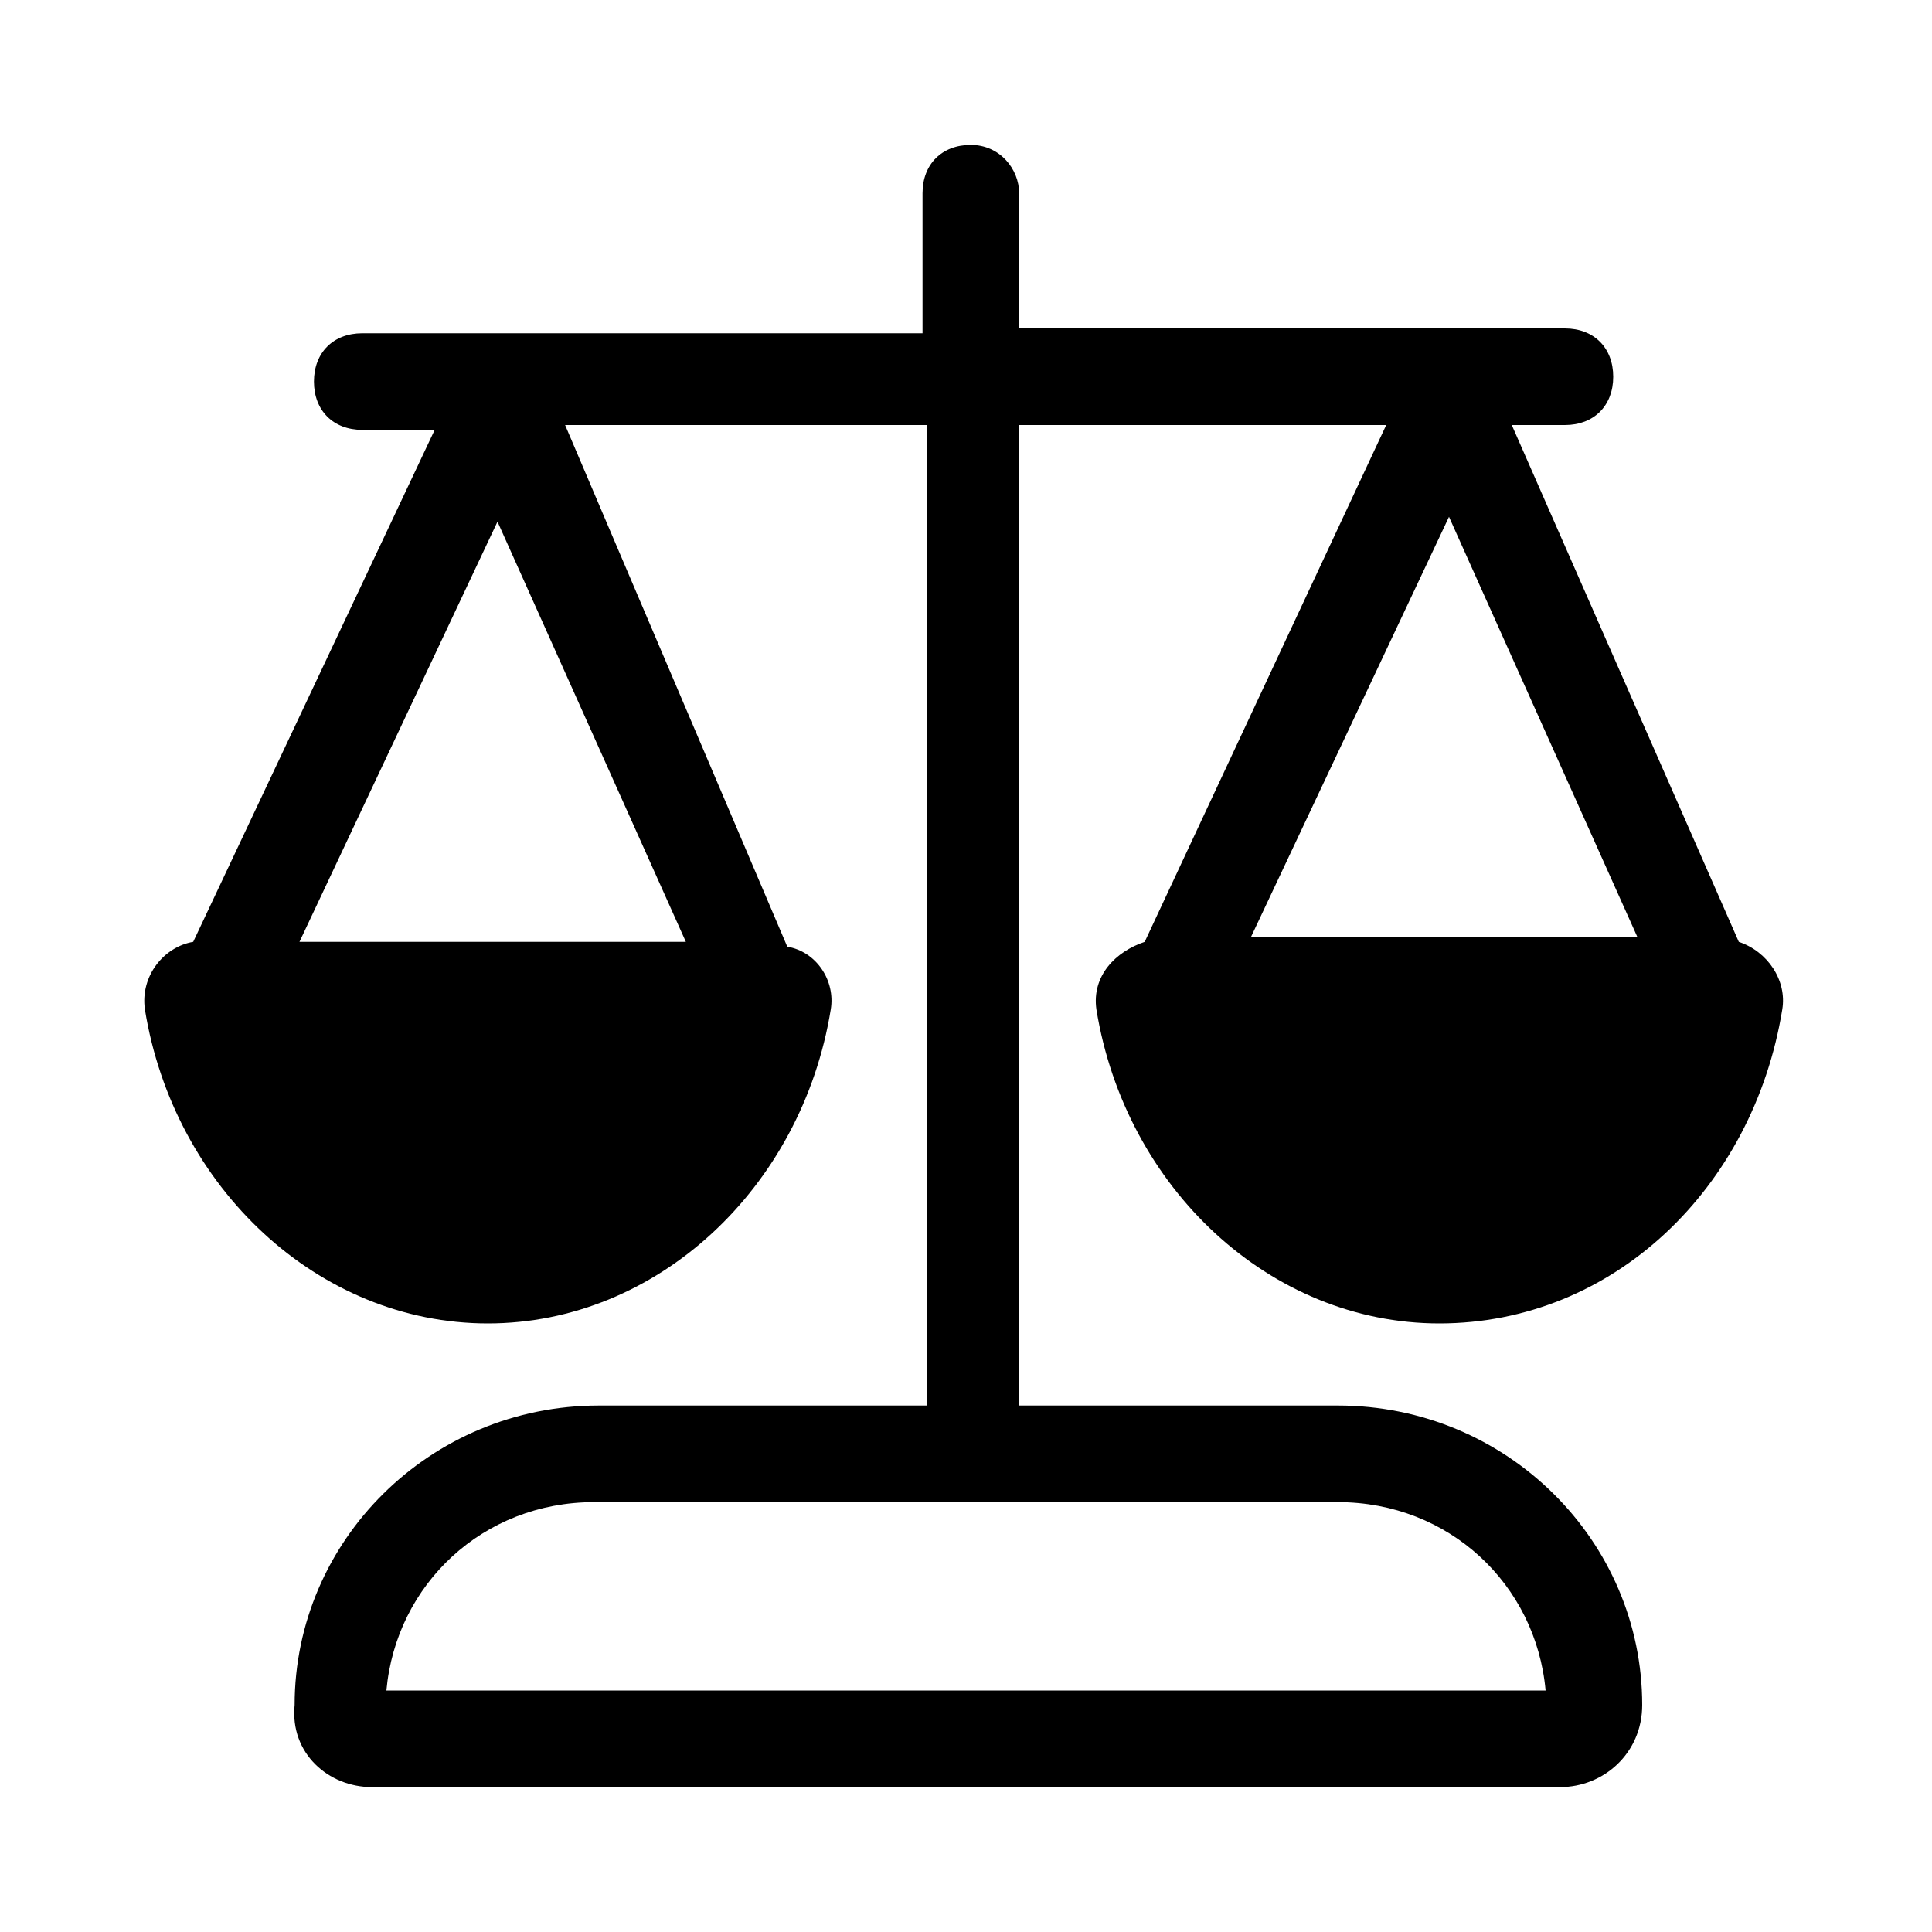
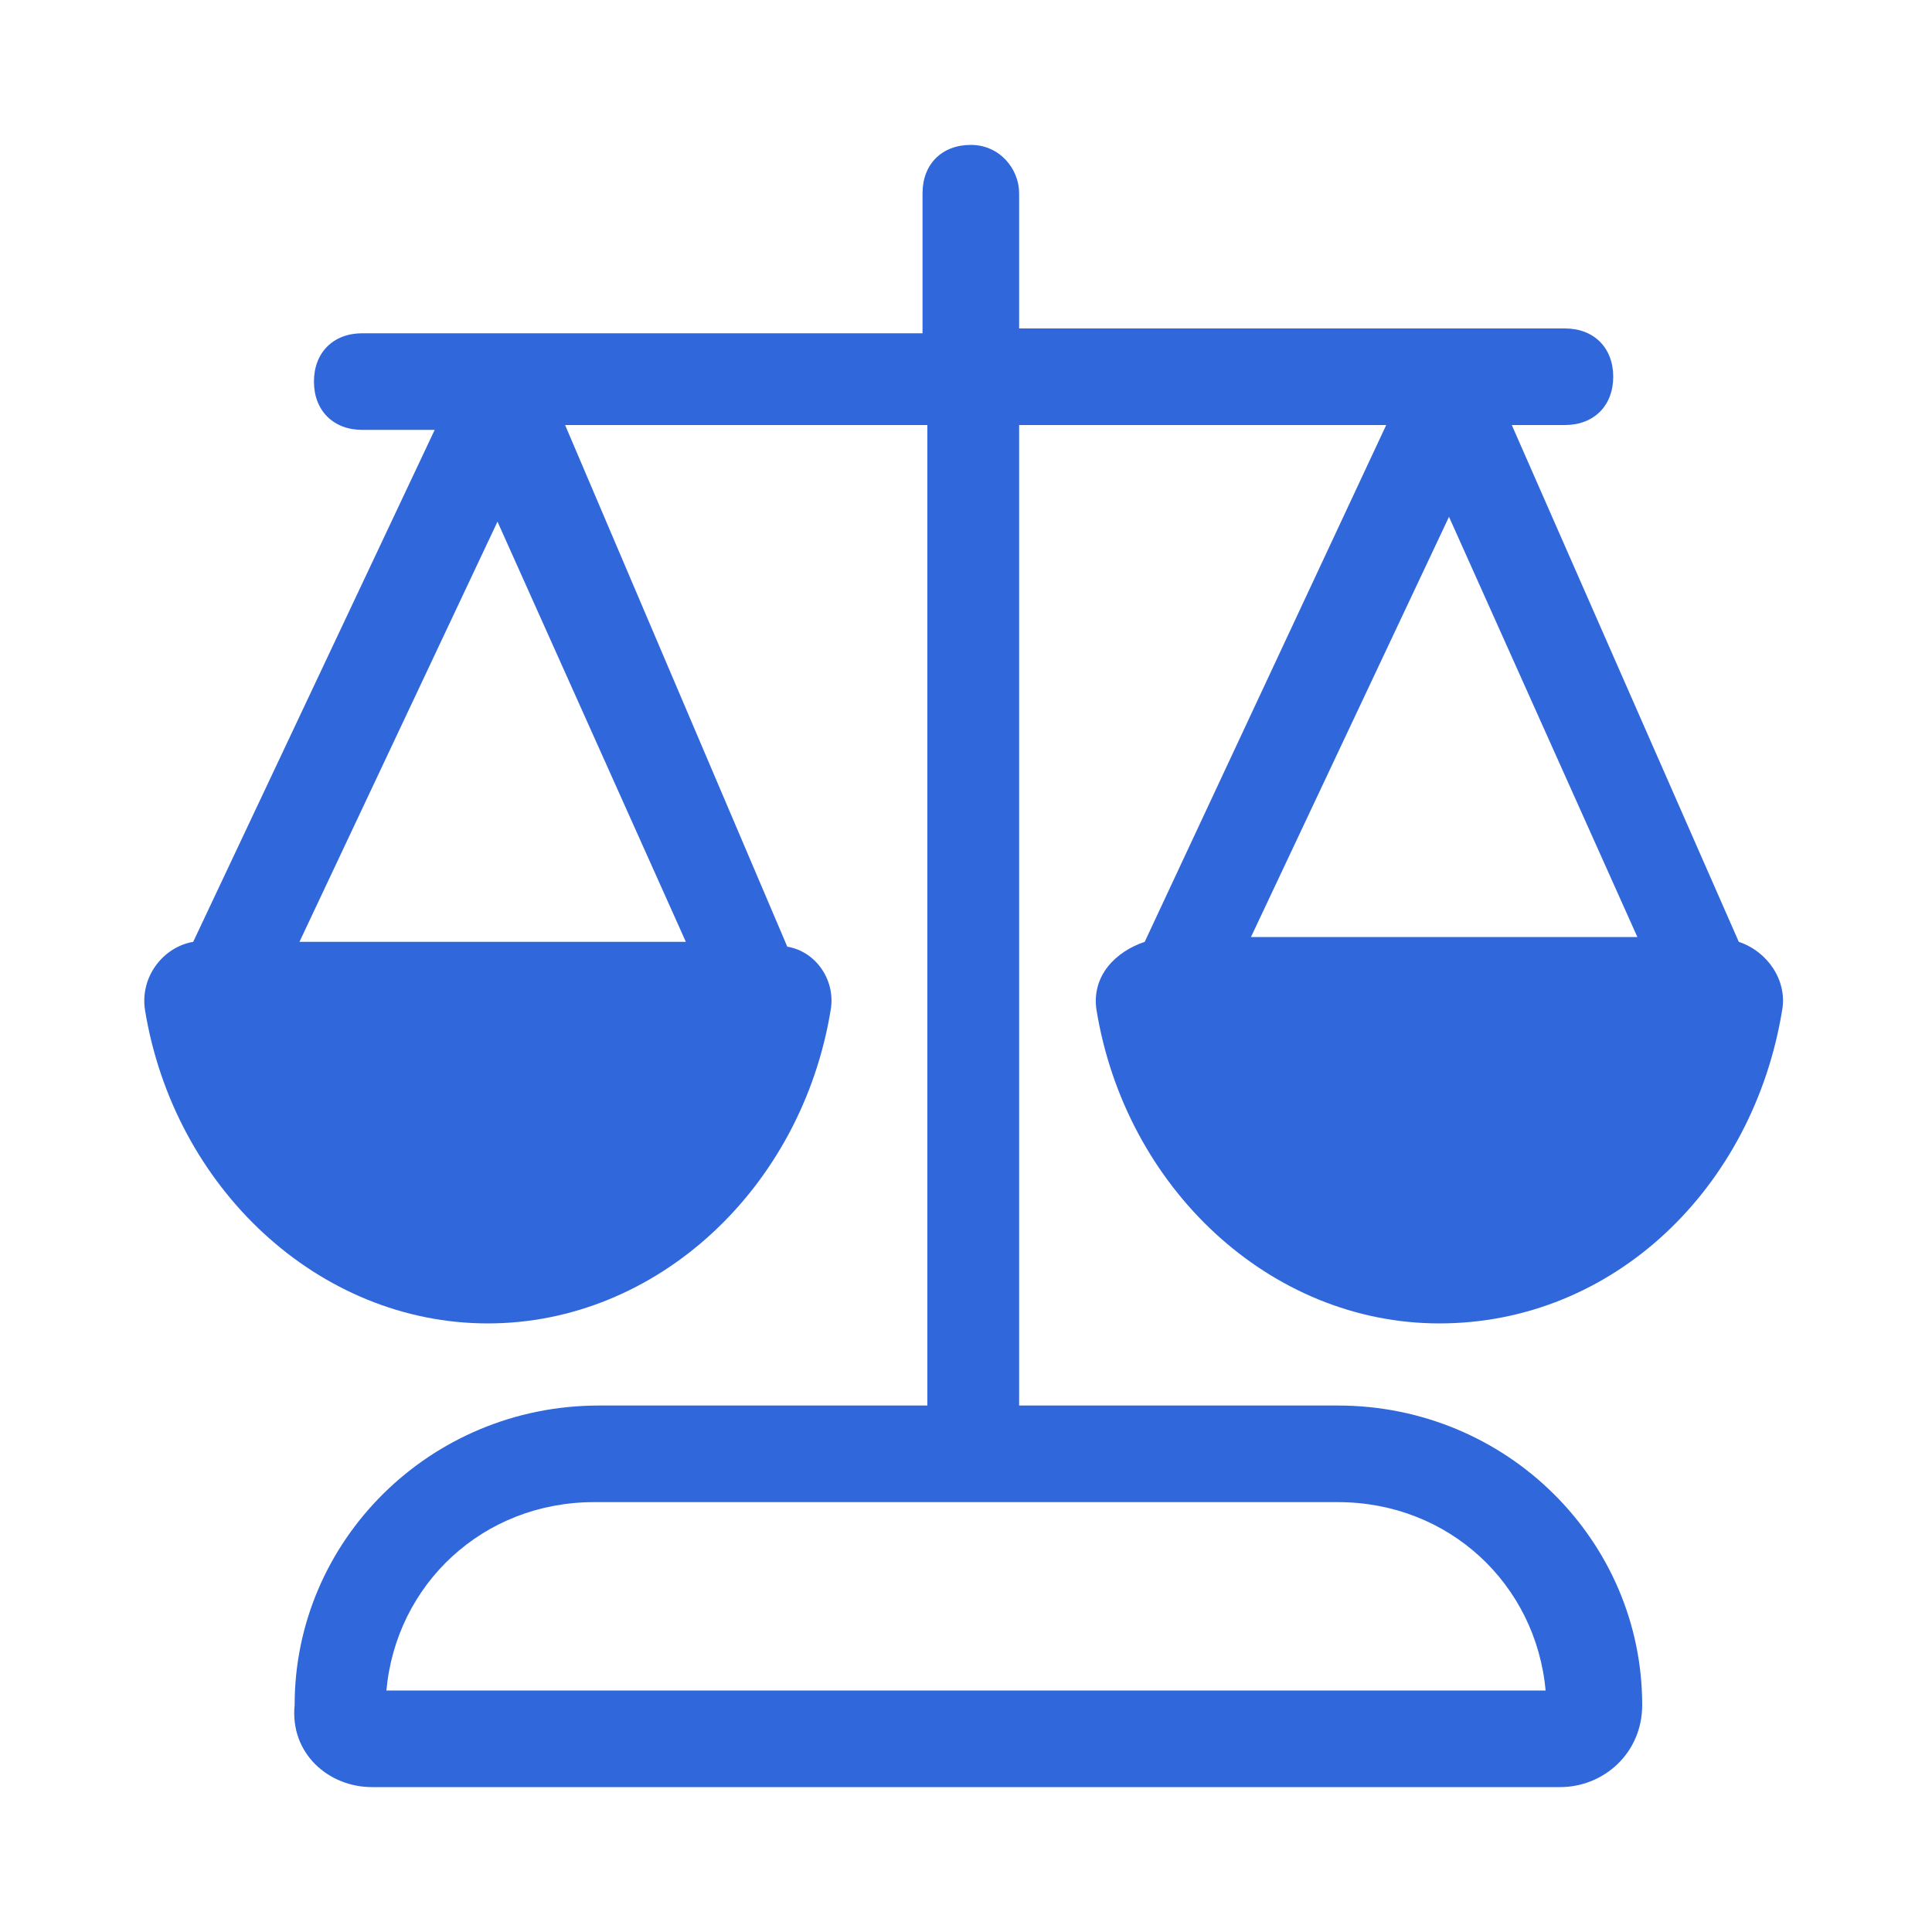
- <svg xmlns="http://www.w3.org/2000/svg" x="0px" y="0px" viewBox="0 0 40 40" style="enable-background:new 0 0 40 40;" xml:space="preserve" fill="currentColor" class=" h-10 w-10" width="24" height="24">
+ <svg xmlns="http://www.w3.org/2000/svg" x="0px" y="0px" viewBox="0 0 40 40" style="enable-background:new 0 0 40 40;" xml:space="preserve" fill="rgb(48 103 219)" class=" h-10 w-10" width="24" height="24">
  <style type="text/css">
        .st0{fill-rule:evenodd;clip-rule:evenodd;}
    </style>
  <path class="st0" d="M22.7,20.9c0.6,3.7,3.6,6.5,7.1,6.5c3.6,0,6.5-2.8,7.1-6.5c0.1-0.6-0.3-1.2-0.9-1.4L31.3,8.8h1.1         c0.6,0,1-0.4,1-1s-0.4-1-1-1H21.1V4c0-0.5-0.4-1-1-1s-1,0.4-1,1v2.9H7.5c-0.6,0-1,0.4-1,1s0.4,1,1,1H9L4,19.5         c-0.6,0.1-1.1,0.7-1,1.4c0.6,3.7,3.6,6.5,7.1,6.5s6.5-2.8,7.1-6.5c0.1-0.6-0.3-1.2-0.9-1.3L11.7,8.8h7.5v20.3h-6.8         c-3.5,0-6.3,2.8-6.3,6.2C6,36.3,6.8,37,7.7,37h24.6c0.9,0,1.7-0.7,1.7-1.7c0-3.4-2.8-6.2-6.3-6.2h-6.6V8.8h7.6l-5,10.7         C23.1,19.7,22.6,20.2,22.7,20.9z M14.2,19.5h-8l4.1-8.7L14.2,19.5z M27.7,31.1c2.3,0,4.1,1.7,4.3,3.9H8c0.2-2.2,2-3.9,4.3-3.9H27.7z         M30,10.7l3.9,8.7h-8L30,10.7z" />
</svg>
